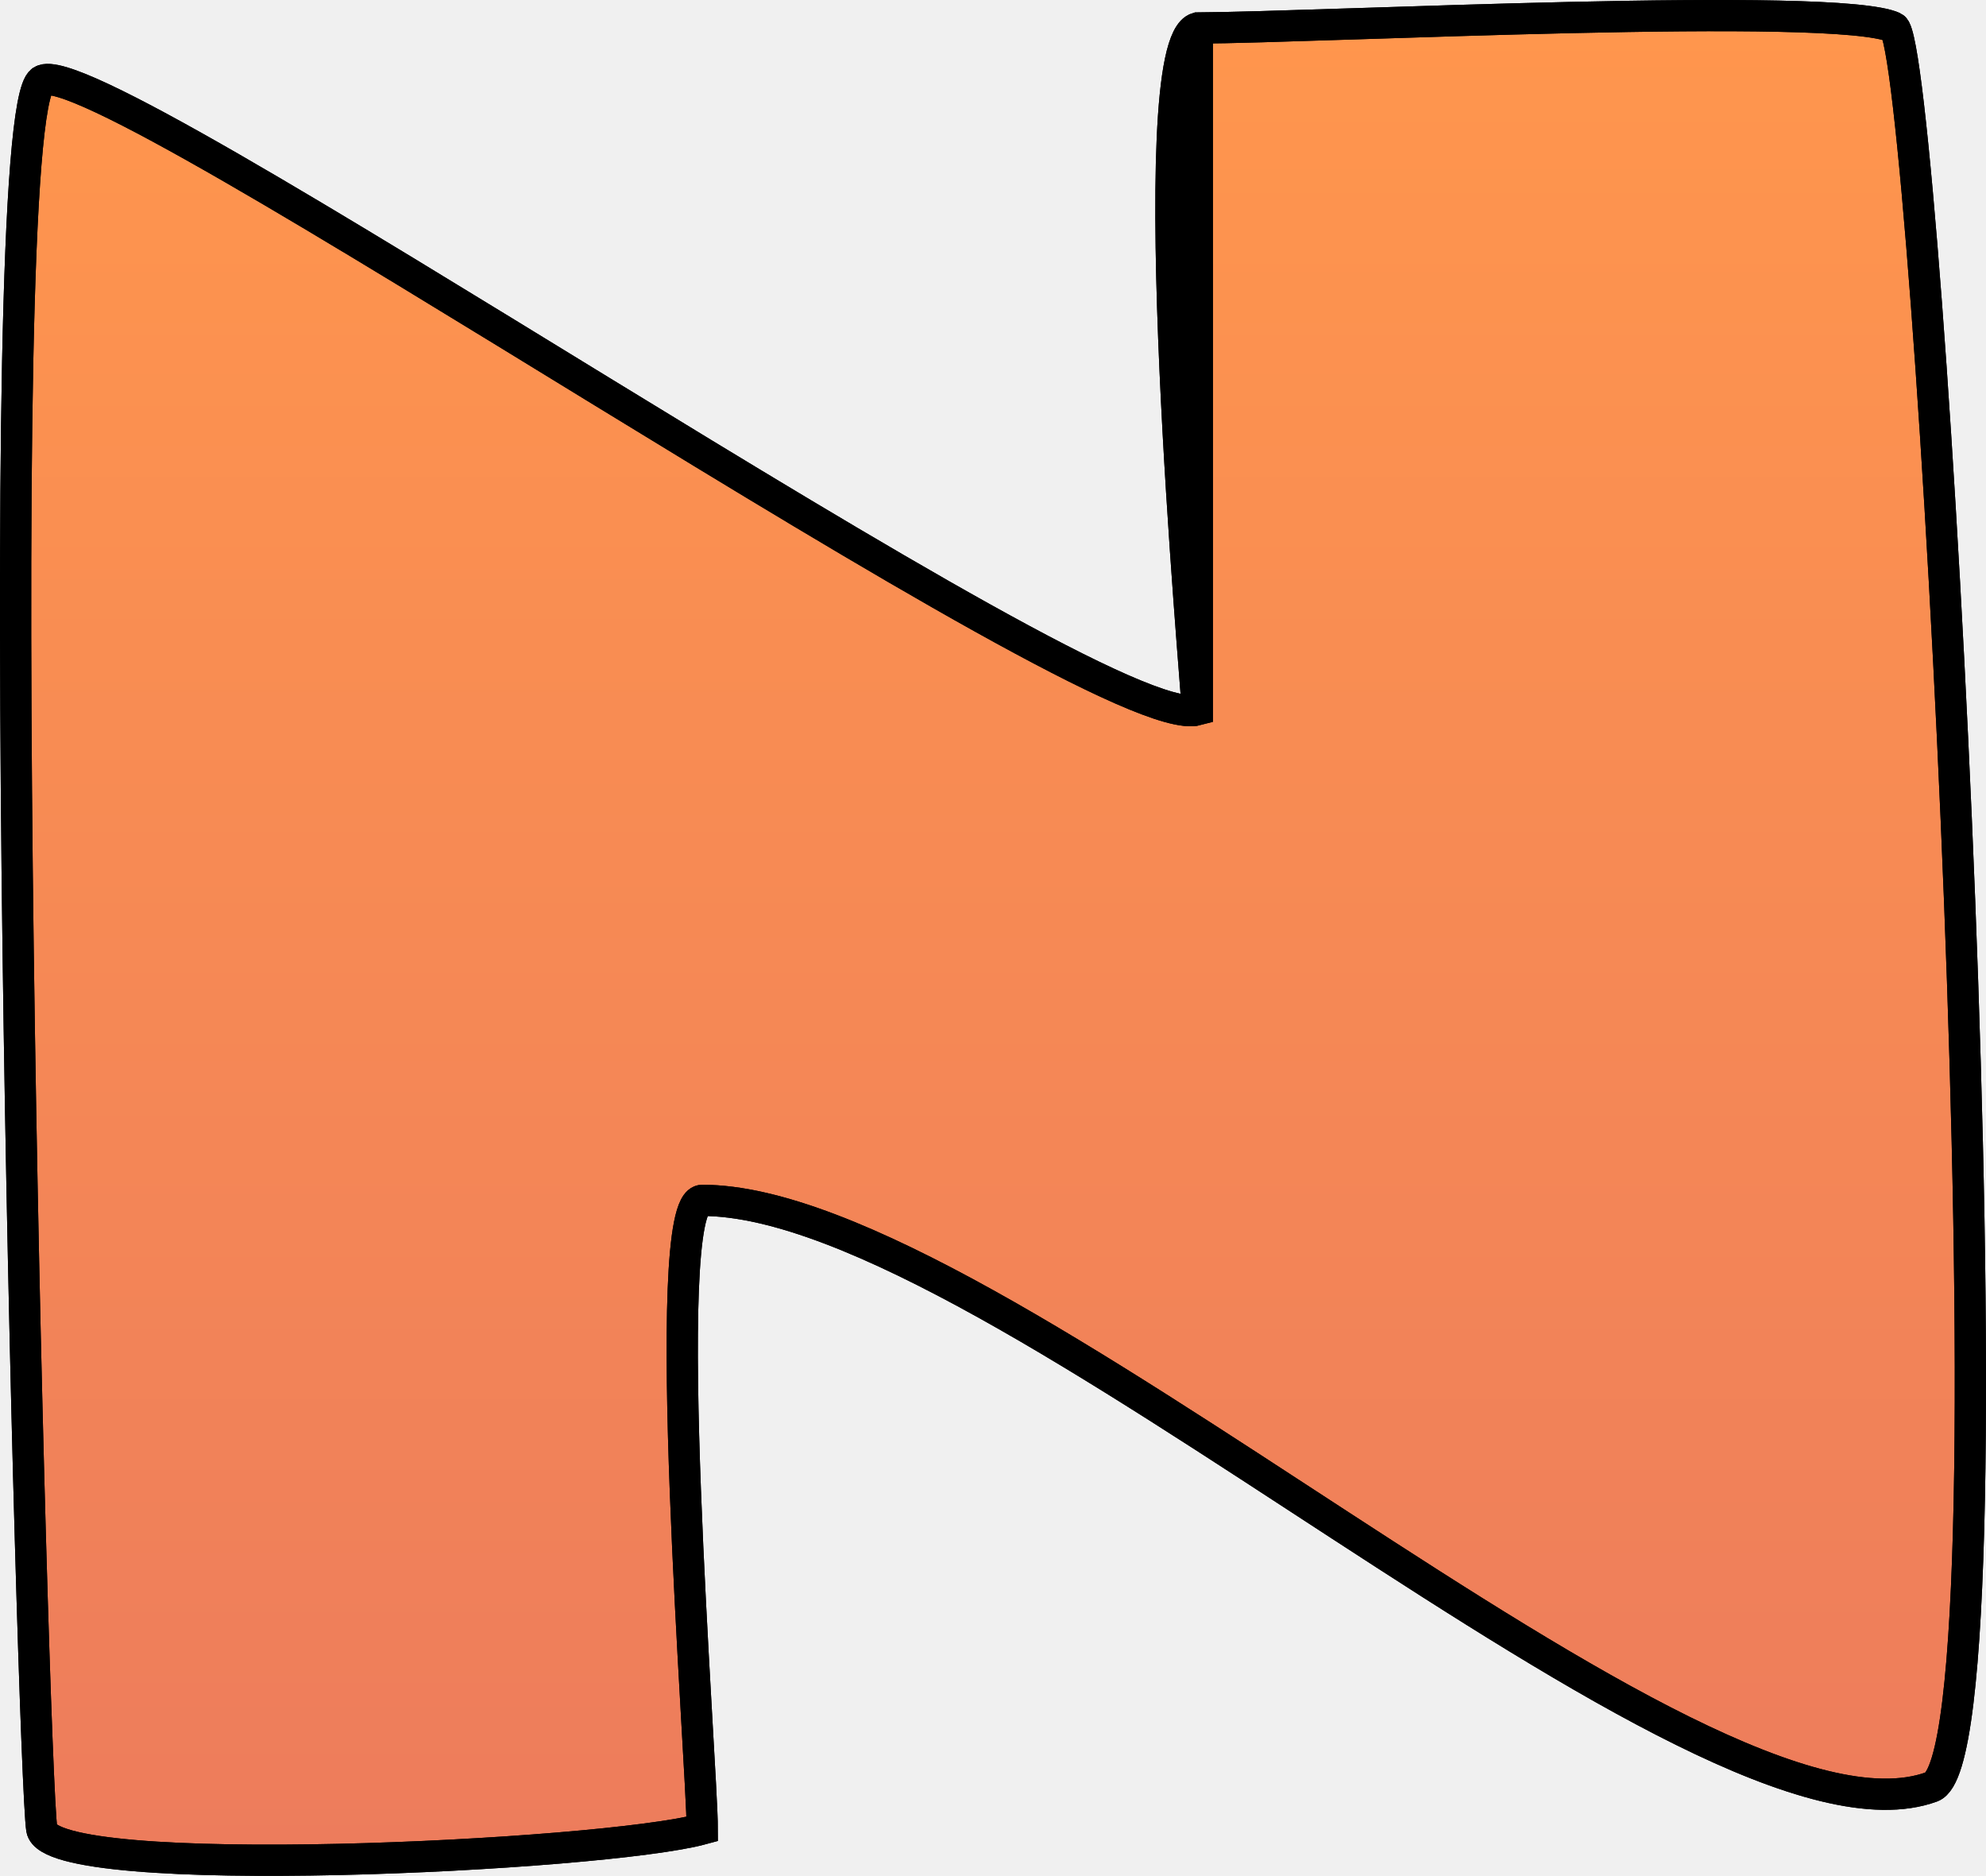
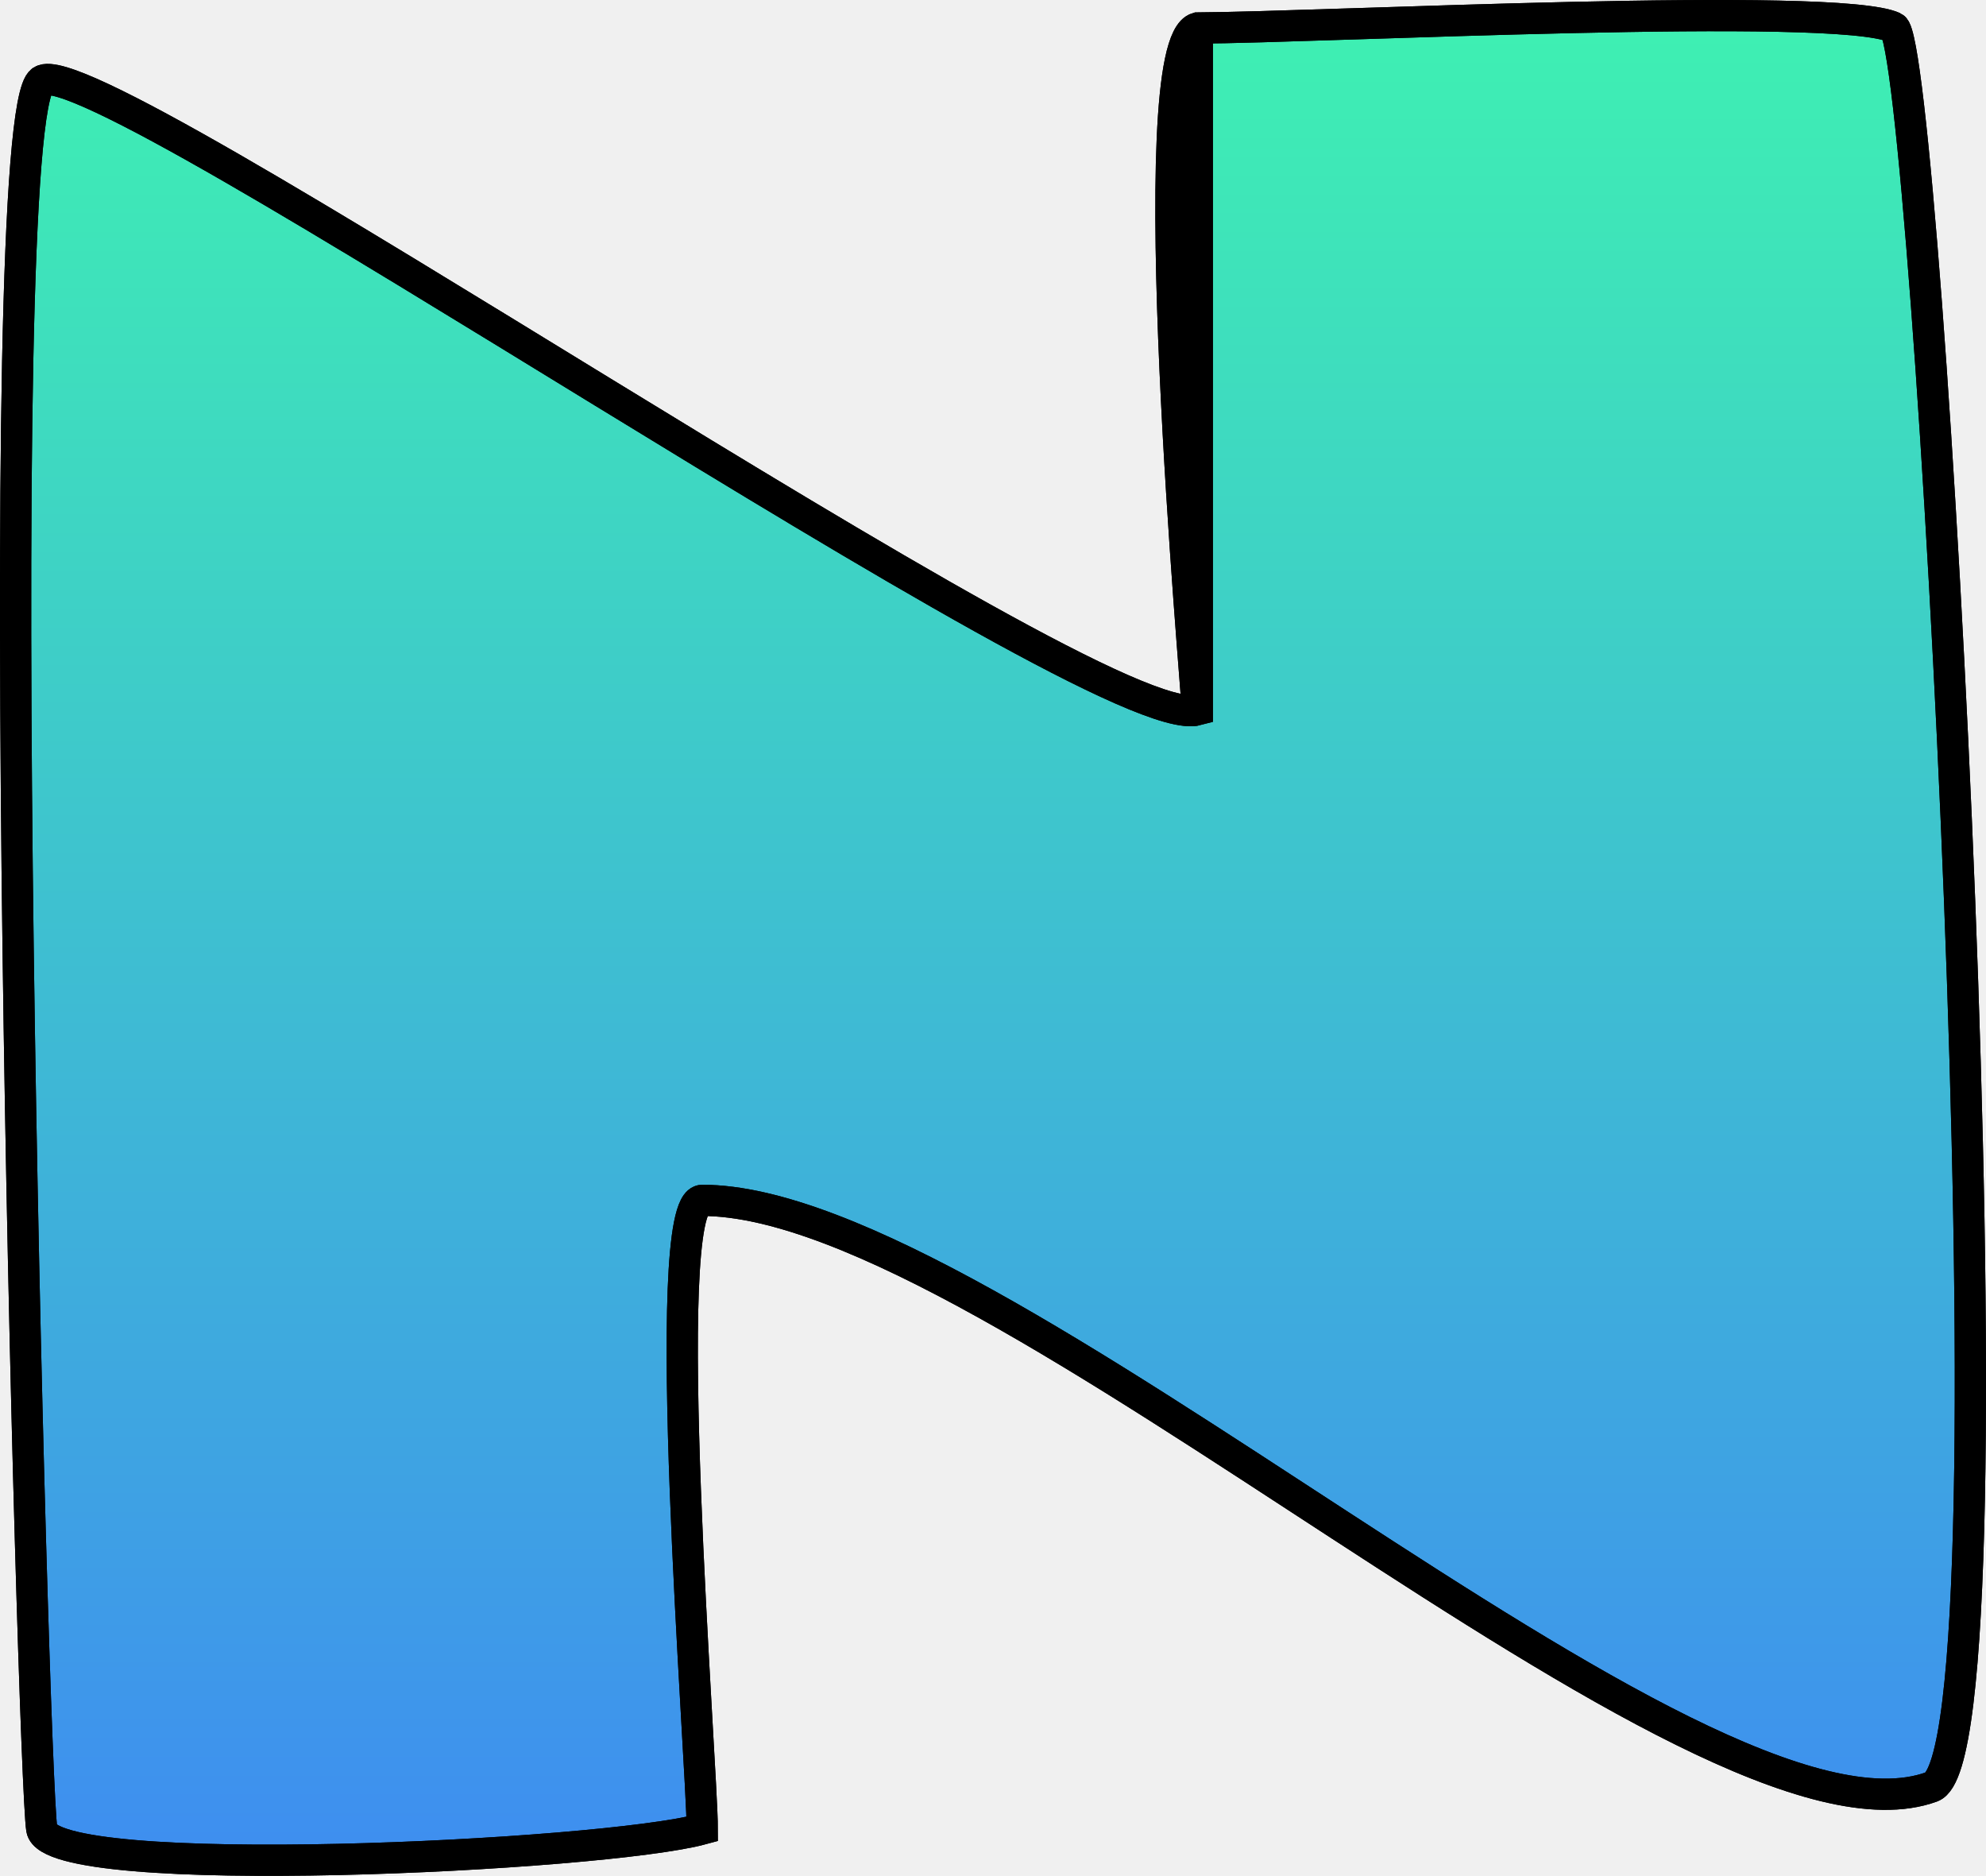
<svg xmlns="http://www.w3.org/2000/svg" preserveAspectRatio="none" width="636.247" height="600.828" viewBox="0 0 636.247 600.828" fill="none">
  <g id="N">
    <g id="N content">
      <g id="M">
        <path d="M224.979 585.829C193.228 594.488 16.262 603.146 13.38 585.829C10.498 568.511 -3.942 37.437 13.38 25.892C30.702 14.347 351.825 236.038 383.574 227.38C383.574 222.218 364.565 14.358 383.574 8.969C424.193 8.756 588.358 0.285 606.673 8.76C617.151 13.609 648.446 561.554 618.822 572.326C544.355 599.405 319.262 384.467 224.979 384.467C210.556 384.467 224.979 565.633 224.979 585.829Z" fill="url(#paint0_linear_2323_787)" />
        <path d="M383.574 8.969V227.38C351.825 236.038 30.702 14.347 13.38 25.892C-3.942 37.437 10.498 568.511 13.38 585.829C16.262 603.146 193.228 594.488 224.979 585.829C224.979 565.633 210.556 384.467 224.979 384.467C319.262 384.467 544.355 599.405 618.822 572.326C648.446 561.554 617.151 13.609 606.673 8.76C588.358 0.285 424.193 8.756 383.574 8.969C364.565 14.358 383.574 222.218 383.574 227.38" stroke="black" stroke-width="10" />
      </g>
      <g id="N_mask">
        <mask id="mask0_2323_787" style="mask-type:alpha" maskUnits="userSpaceOnUse" x="4" y="4" width="628" height="592">
          <path id="N_2" d="M224.977 585.828C193.226 594.487 16.261 603.145 13.379 585.828C10.496 568.51 -3.943 37.436 13.379 25.891C30.7 14.346 351.824 236.038 383.573 227.379C383.573 222.217 364.564 14.357 383.573 8.968C424.191 8.755 588.357 0.284 606.672 8.759C617.149 13.608 648.444 561.553 618.821 572.326C544.354 599.405 319.261 384.466 224.977 384.466C210.555 384.466 224.977 565.633 224.977 585.828Z" fill="white" />
        </mask>
        <g mask="url(#mask0_2323_787)">
          <g id="Image â add image here">
</g>
        </g>
      </g>
    </g>
    <path id="N_3" d="M383.576 8.97V227.38C351.827 236.039 30.703 14.348 13.381 25.893C-3.94 37.438 10.499 568.512 13.381 585.829C16.264 603.147 193.229 594.488 224.98 585.829C224.98 565.634 210.557 384.468 224.98 384.468C319.263 384.468 544.356 599.406 618.823 572.327C648.447 561.555 617.152 13.61 606.674 8.761C588.36 0.285 424.194 8.756 383.576 8.97C364.566 14.358 383.576 222.219 383.576 227.38" stroke="black" stroke-width="10" />
  </g>
  <defs>
    <linearGradient id="paint0_linear_2323_787" x1="318.123" y1="5" x2="318.123" y2="595.827" gradientUnits="userSpaceOnUse">
-       <stop stop-color="#FF964D" />
-       <stop offset="1" stop-color="#ED7C5C" />
+       <stop stop-color="#3EF0B2" />
+       <stop offset="1" stop-color="#3E8EF0" />
    </linearGradient>
  </defs>
</svg>
